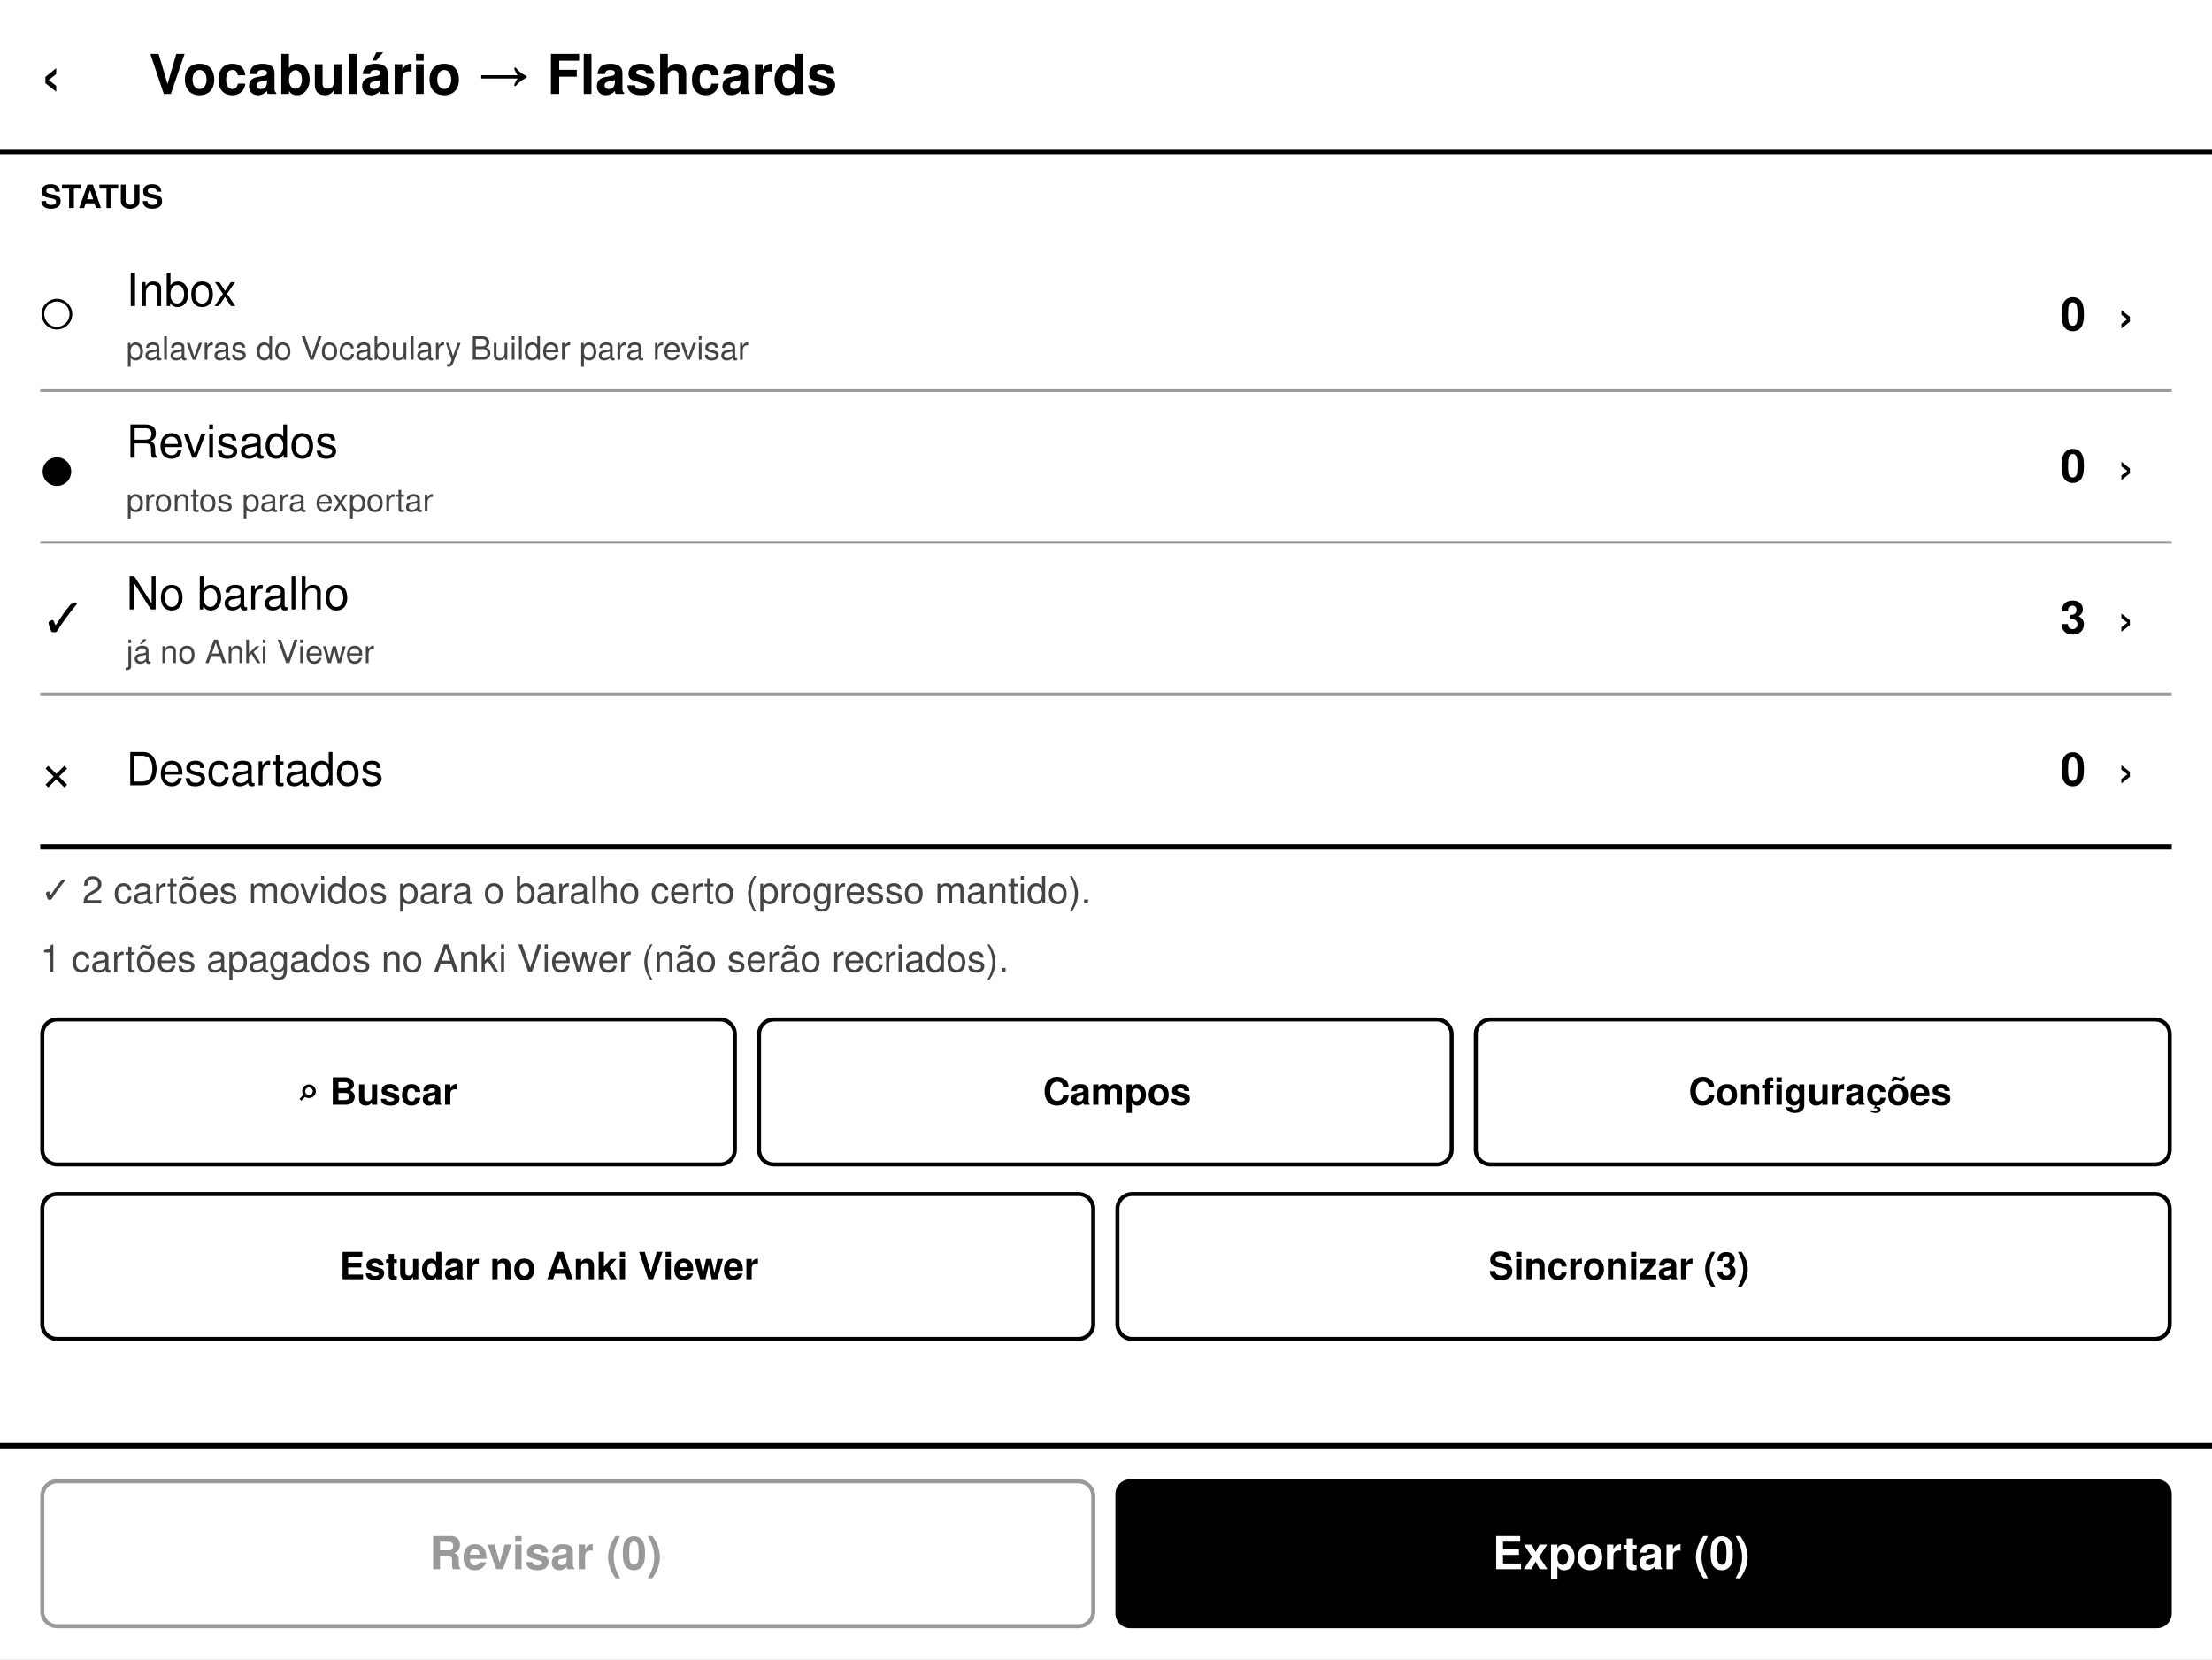
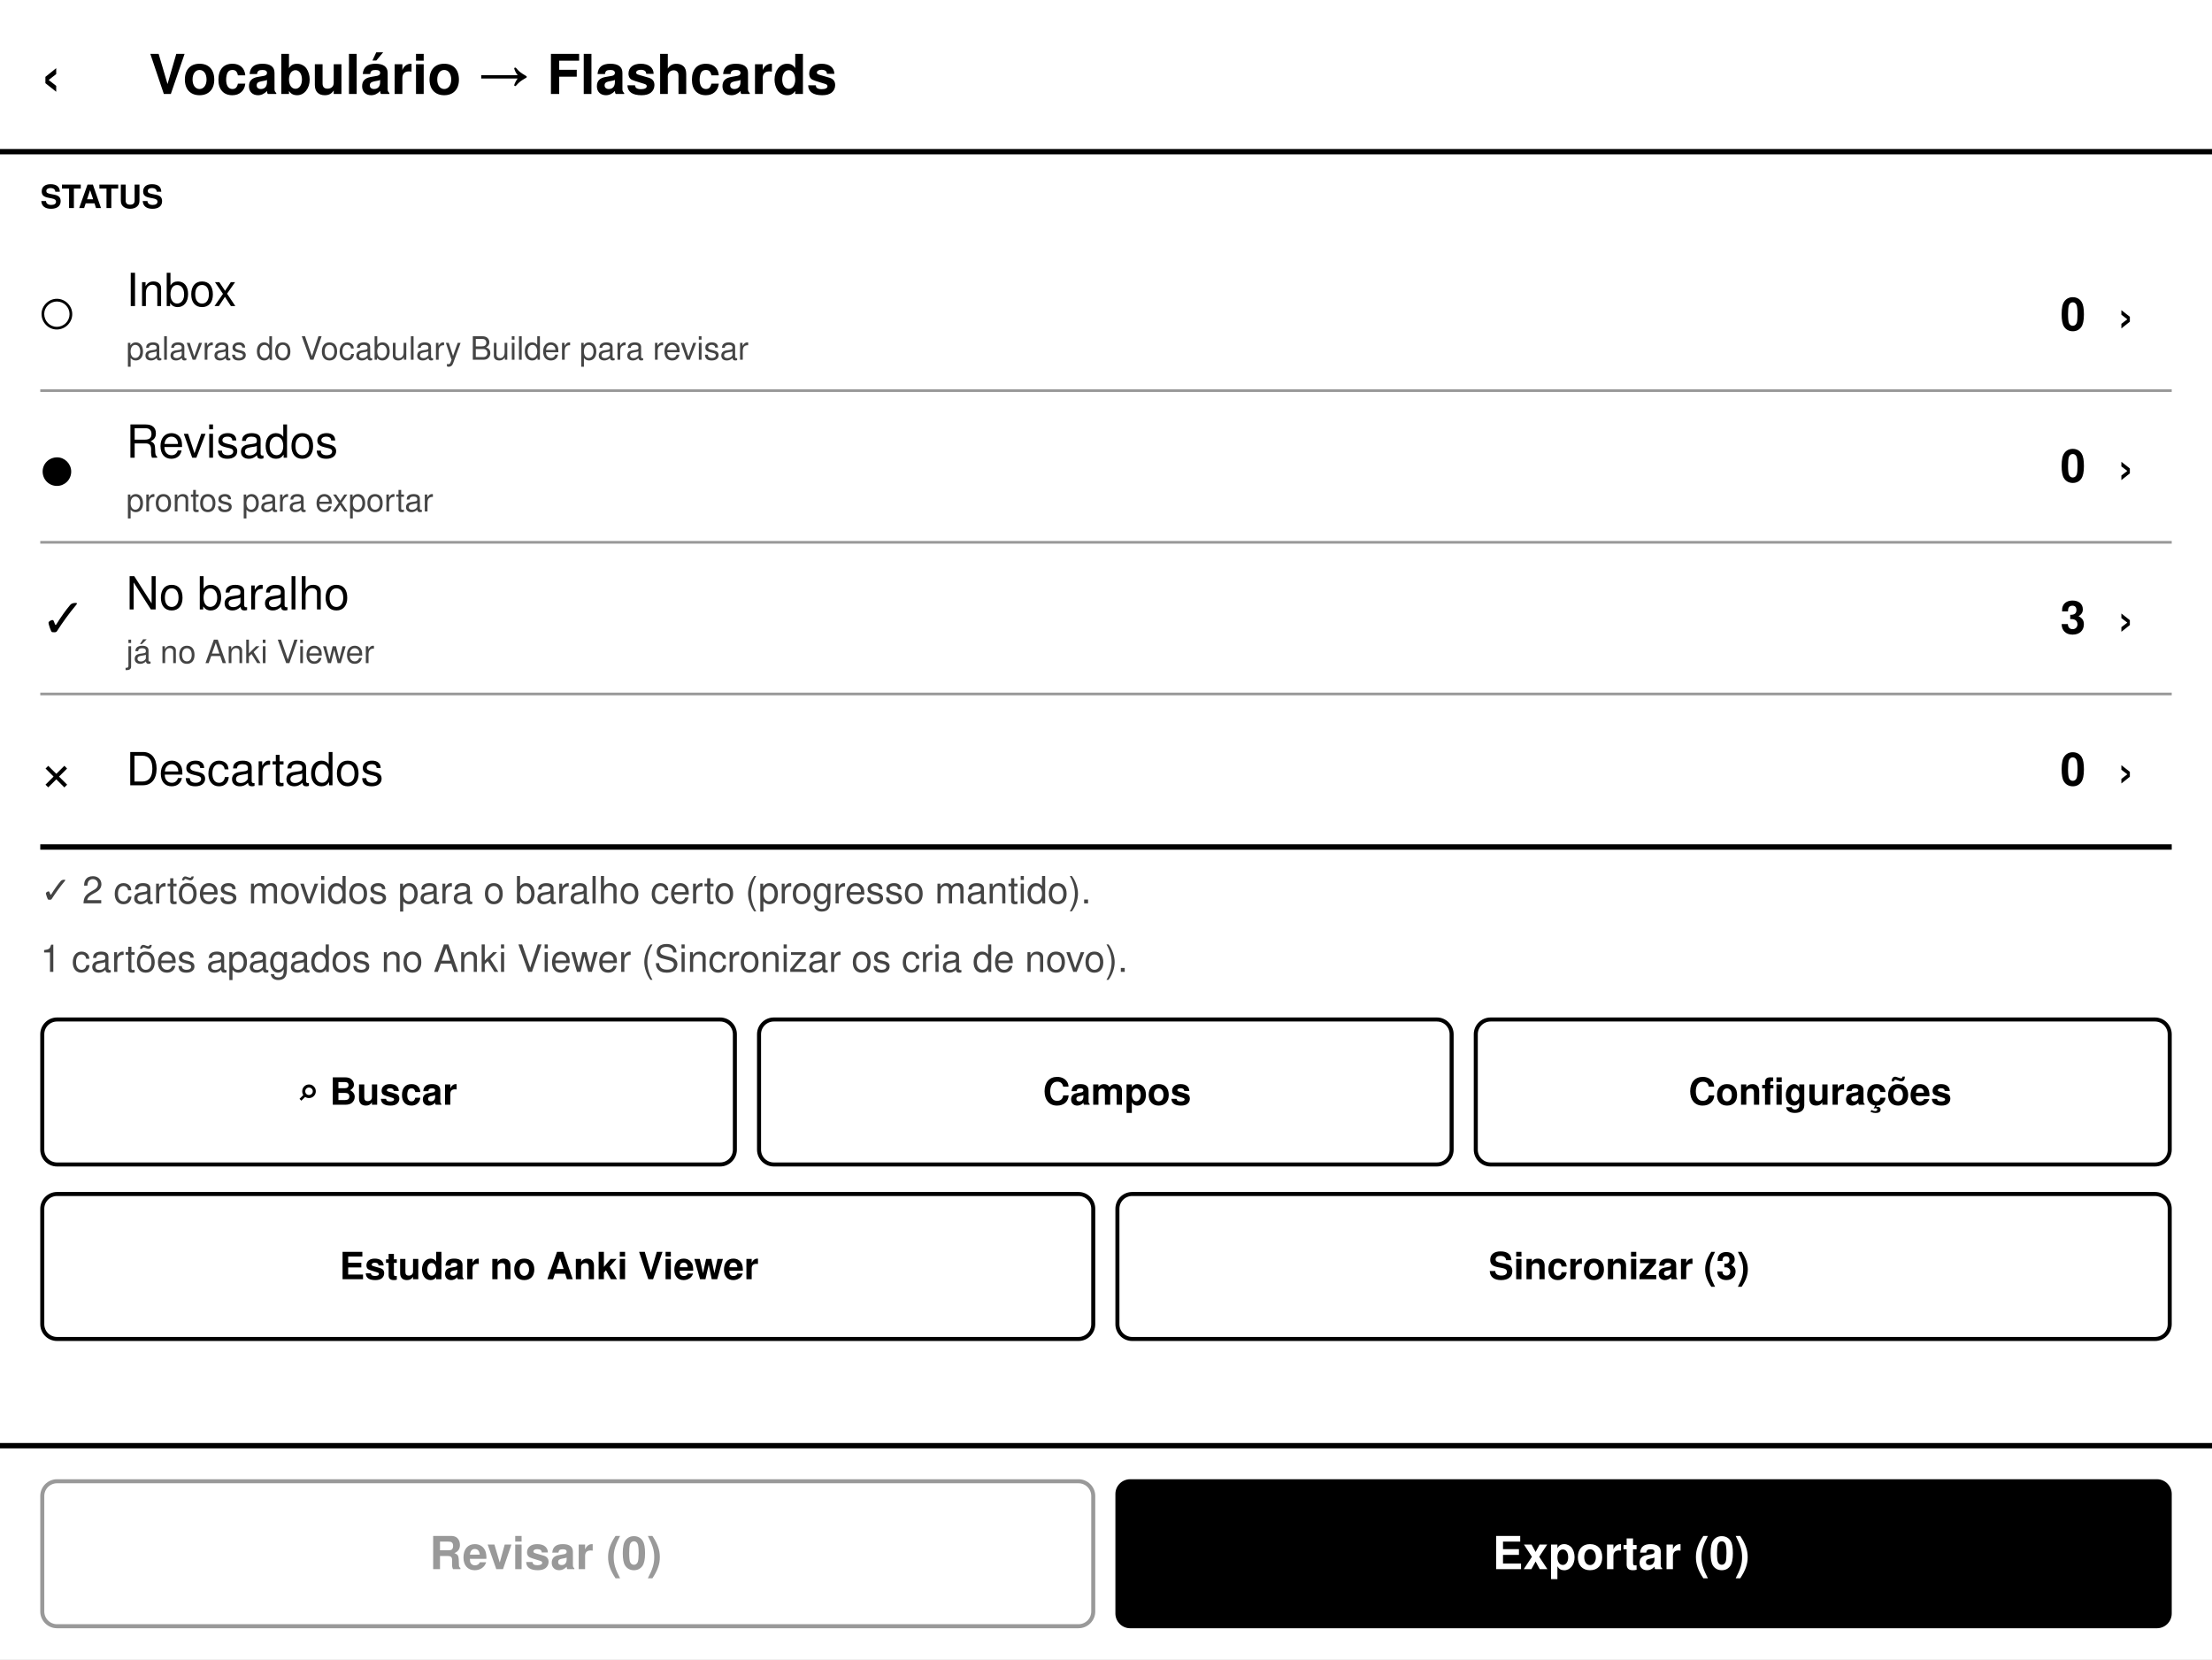
<svg xmlns="http://www.w3.org/2000/svg" width="1648" height="1236" viewBox="0 0 1648 1236" style="background:#fff">
  <rect x="0" y="0" width="1648" height="1236" rx="0" fill="#ffffff" />
  <text x="29" y="74" style="font-family:Helvetica, Arial, sans-serif;font-size:53px" fill="#000000">‹</text>
  <text x="111" y="70" style="font-family:Helvetica, Arial, sans-serif;font-weight:600;font-size:41px" fill="#000000">Vocabulário → Flashcards</text>
  <rect x="0" y="111" width="1648" height="4" fill="#000000" />
  <text x="30" y="155" style="font-family:Helvetica, Arial, sans-serif;font-weight:600;font-size:24px" fill="#000000">STATUS</text>
  <text x="30" y="249" style="font-family:Helvetica, Arial, sans-serif;font-size:41px" fill="#000000">○</text>
  <text x="94" y="228" style="font-family:Helvetica, Arial, sans-serif;font-size:34px" fill="#000000">Inbox</text>
  <text x="94" y="268" style="font-family:Helvetica, Arial, sans-serif;font-size:24px" fill="#444444">palavras do Vocabulary Builder para revisar</text>
  <text x="1535" y="246" style="font-family:Helvetica, Arial, sans-serif;font-weight:600;font-size:34px" fill="#000000">0</text>
  <text x="1577" y="249" style="font-family:Helvetica, Arial, sans-serif;font-size:41px" fill="#000000">›</text>
  <rect x="30" y="290" width="1588" height="2" fill="#999999" />
  <text x="30" y="362" style="font-family:Helvetica, Arial, sans-serif;font-size:41px" fill="#000000">●</text>
  <text x="94" y="341" style="font-family:Helvetica, Arial, sans-serif;font-size:34px" fill="#000000">Revisados</text>
  <text x="94" y="381" style="font-family:Helvetica, Arial, sans-serif;font-size:24px" fill="#444444">prontos para exportar</text>
  <text x="1535" y="359" style="font-family:Helvetica, Arial, sans-serif;font-weight:600;font-size:34px" fill="#000000">0</text>
  <text x="1577" y="362" style="font-family:Helvetica, Arial, sans-serif;font-size:41px" fill="#000000">›</text>
  <rect x="30" y="403" width="1588" height="2" fill="#999999" />
  <text x="30" y="475" style="font-family:Helvetica, Arial, sans-serif;font-size:41px" fill="#000000">✓</text>
  <text x="94" y="454" style="font-family:Helvetica, Arial, sans-serif;font-size:34px" fill="#000000">No baralho</text>
  <text x="94" y="494" style="font-family:Helvetica, Arial, sans-serif;font-size:24px" fill="#444444">já no Anki Viewer</text>
  <text x="1535" y="472" style="font-family:Helvetica, Arial, sans-serif;font-weight:600;font-size:34px" fill="#000000">3</text>
  <text x="1577" y="475" style="font-family:Helvetica, Arial, sans-serif;font-size:41px" fill="#000000">›</text>
  <rect x="30" y="516" width="1588" height="2" fill="#999999" />
  <text x="30" y="588" style="font-family:Helvetica, Arial, sans-serif;font-size:41px" fill="#000000">×</text>
  <text x="94" y="585" style="font-family:Helvetica, Arial, sans-serif;font-size:34px" fill="#000000">Descartados</text>
  <text x="1535" y="585" style="font-family:Helvetica, Arial, sans-serif;font-weight:600;font-size:34px" fill="#000000">0</text>
  <text x="1577" y="588" style="font-family:Helvetica, Arial, sans-serif;font-size:41px" fill="#000000">›</text>
  <rect x="30" y="629" width="1588" height="4" fill="#000000" />
  <text x="30" y="673" text-anchor="start" style="font-family:Helvetica, Arial, sans-serif;font-size:28px" fill="#444444">✓ 2 cartões movidos para o baralho certo (progresso mantido).</text>
-   <text x="30" y="724" text-anchor="start" style="font-family:Helvetica, Arial, sans-serif;font-size:28px" fill="#444444">1 cartões apagados no Anki Viewer (não serão recriados).</text>
+   <text x="30" y="724" text-anchor="start" style="font-family:Helvetica, Arial, sans-serif;font-size:28px" fill="#444444">1 cartões apagados no Anki Viewer (Sincronizar os cria de novo).</text>
  <rect x="30" y="758" width="519" height="111" rx="11" fill="#ffffff" />
  <rect x="31.5" y="759.5" width="516.0" height="108.0" rx="11" fill="none" stroke="#000000" stroke-width="3" />
  <text x="221" y="823" style="font-family:Helvetica, Arial, sans-serif;font-weight:600;font-size:28px" fill="#000000">⌕ Buscar</text>
  <rect x="564" y="758" width="519" height="111" rx="11" fill="#ffffff" />
  <rect x="565.5" y="759.5" width="516.0" height="108.0" rx="11" fill="none" stroke="#000000" stroke-width="3" />
  <text x="777" y="823" style="font-family:Helvetica, Arial, sans-serif;font-weight:600;font-size:28px" fill="#000000">Campos</text>
  <rect x="1098" y="758" width="520" height="111" rx="11" fill="#ffffff" />
  <rect x="1099.5" y="759.5" width="517.0" height="108.0" rx="11" fill="none" stroke="#000000" stroke-width="3" />
  <text x="1258" y="823" style="font-family:Helvetica, Arial, sans-serif;font-weight:600;font-size:28px" fill="#000000">Configurações</text>
  <rect x="30" y="888" width="786" height="111" rx="11" fill="#ffffff" />
  <rect x="31.5" y="889.5" width="783.0" height="108.0" rx="11" fill="none" stroke="#000000" stroke-width="3" />
  <text x="253" y="953" style="font-family:Helvetica, Arial, sans-serif;font-weight:600;font-size:28px" fill="#000000">Estudar no Anki Viewer</text>
  <rect x="831" y="888" width="787" height="111" rx="11" fill="#ffffff" />
  <rect x="832.5" y="889.5" width="784.0" height="108.0" rx="11" fill="none" stroke="#000000" stroke-width="3" />
  <text x="1109" y="953" style="font-family:Helvetica, Arial, sans-serif;font-weight:600;font-size:28px" fill="#000000">Sincronizar (3)</text>
  <rect x="0" y="1075" width="1648" height="4" fill="#000000" />
  <rect x="30" y="1102" width="786" height="111" rx="11" fill="#ffffff" />
  <rect x="31.5" y="1103.5" width="783.0" height="108.0" rx="11" fill="none" stroke="#999999" stroke-width="3" />
  <text x="320" y="1169" style="font-family:Helvetica, Arial, sans-serif;font-weight:600;font-size:34px" fill="#999999">Revisar (0)</text>
  <rect x="831" y="1102" width="787" height="111" rx="11" fill="#000000" />
  <text x="1112" y="1169" style="font-family:Helvetica, Arial, sans-serif;font-weight:600;font-size:34px" fill="#ffffff">Exportar (0)</text>
</svg>
